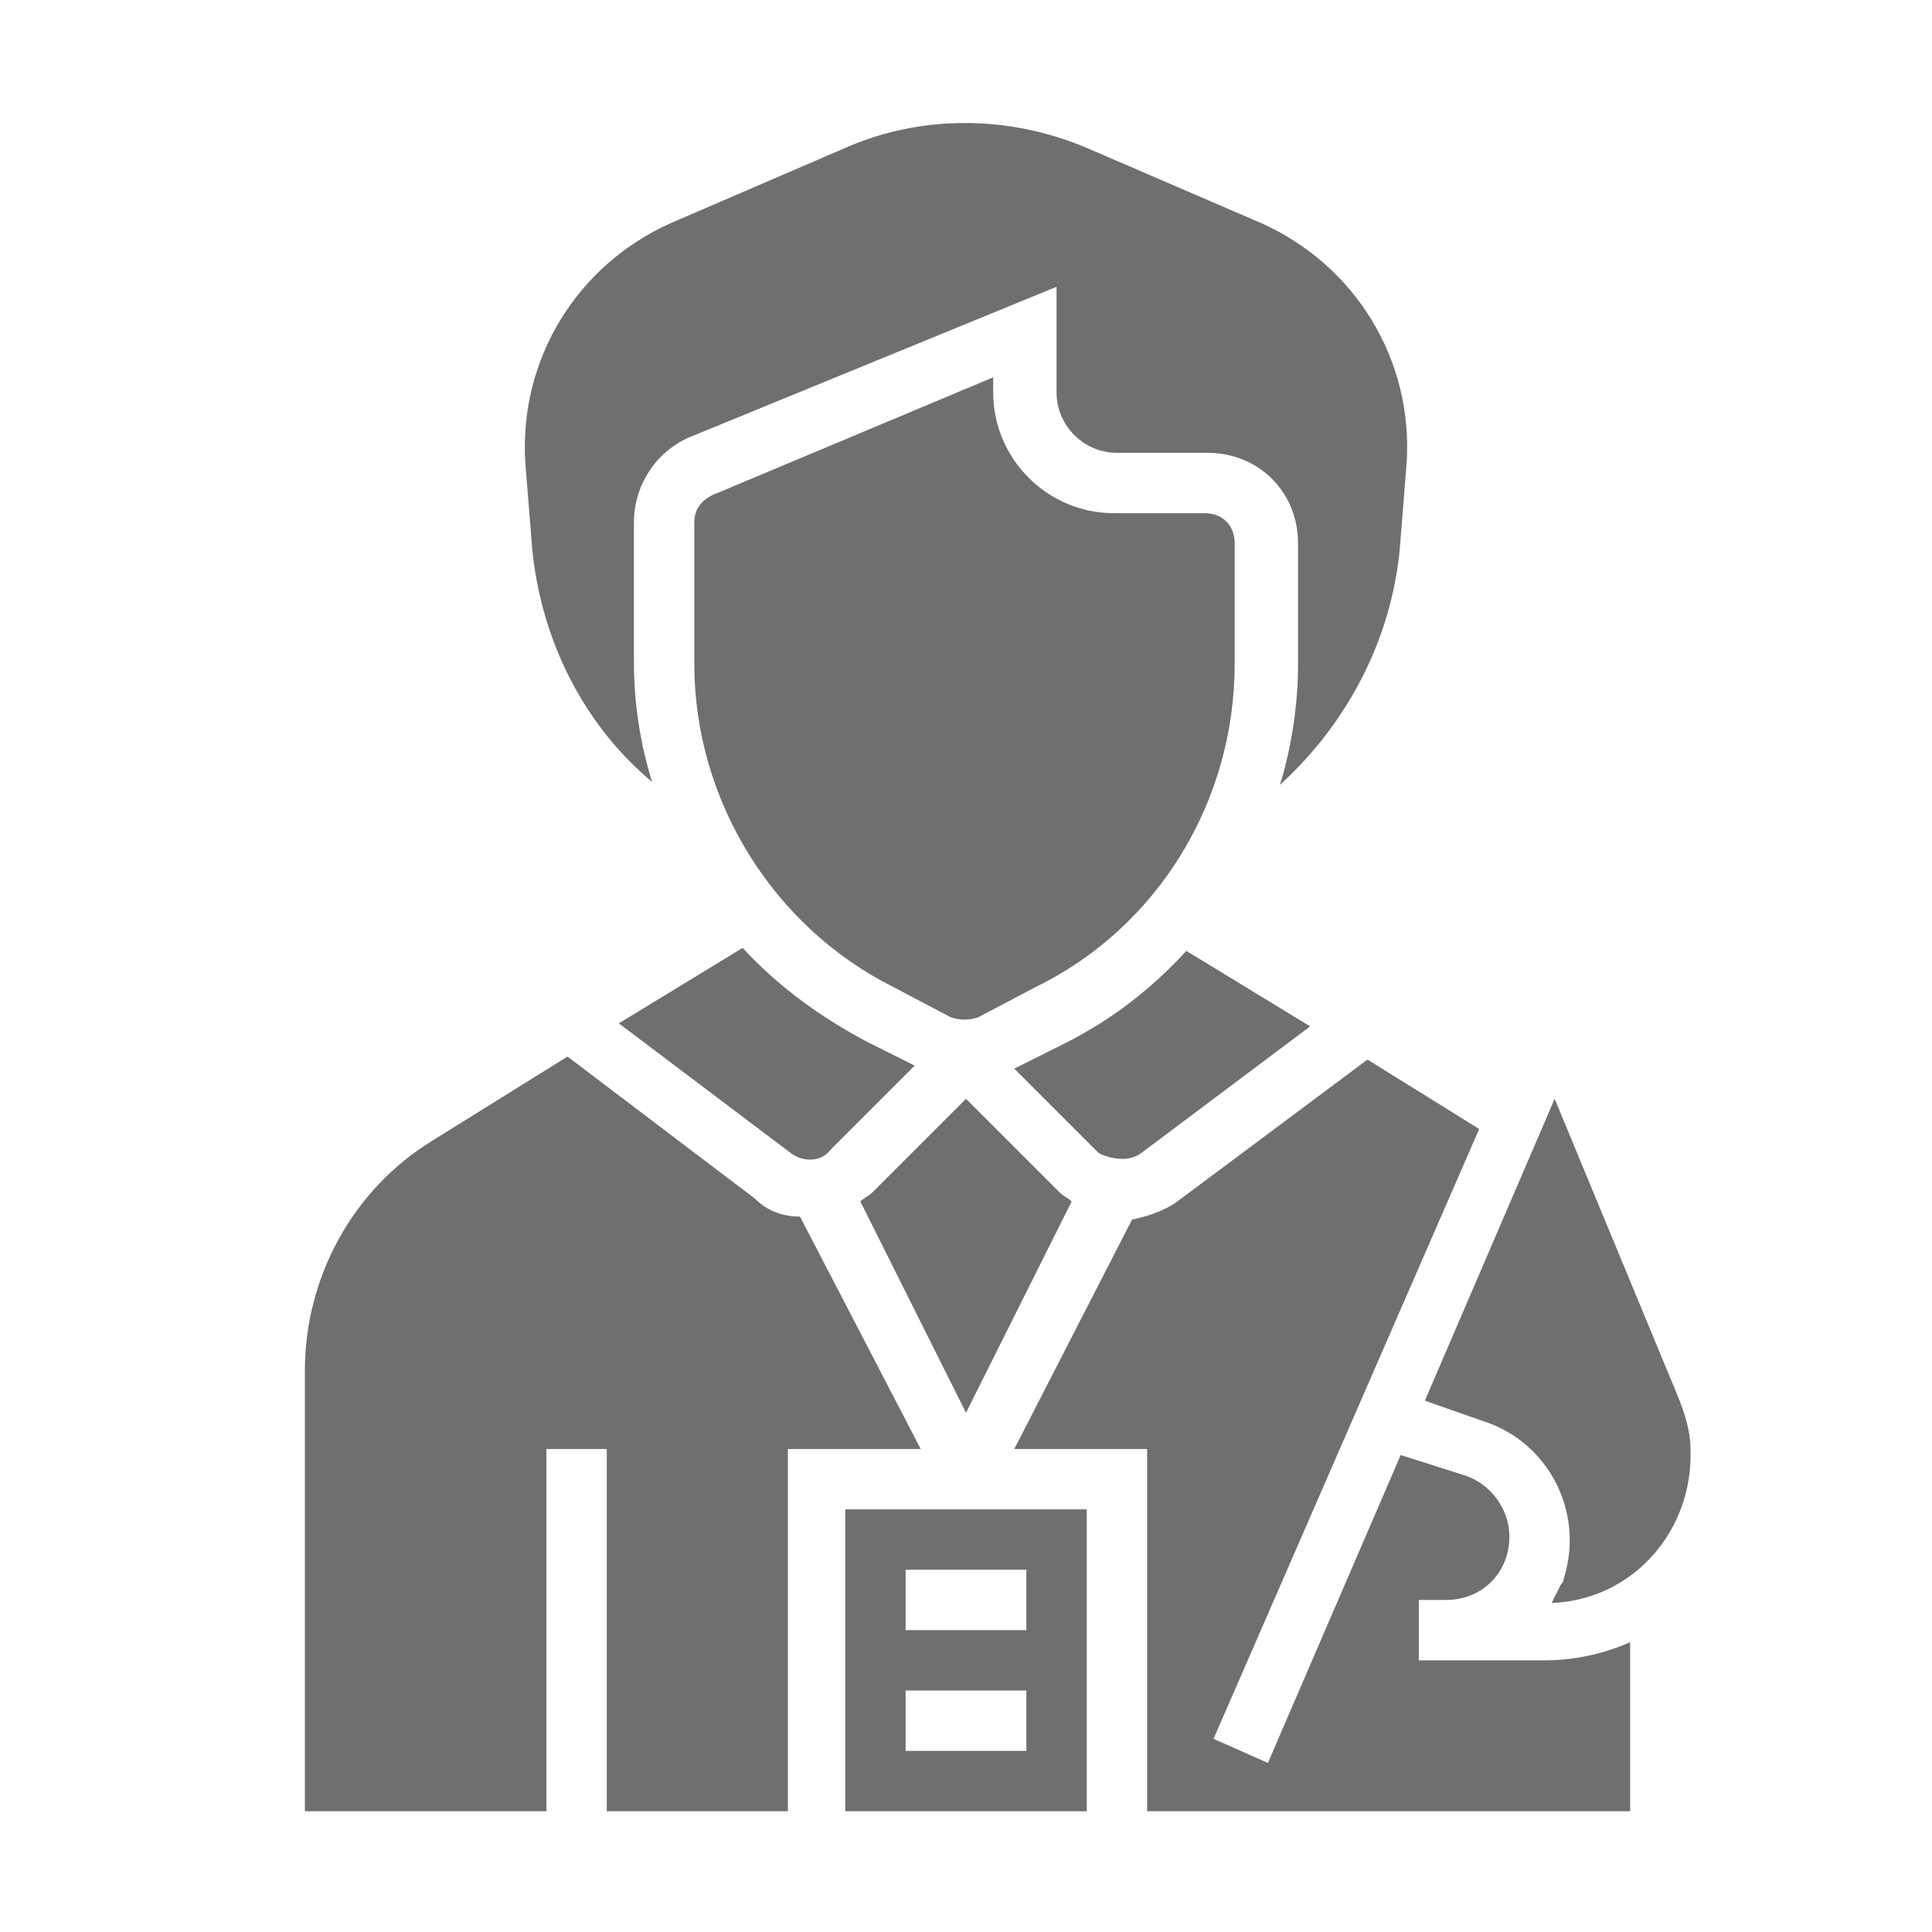
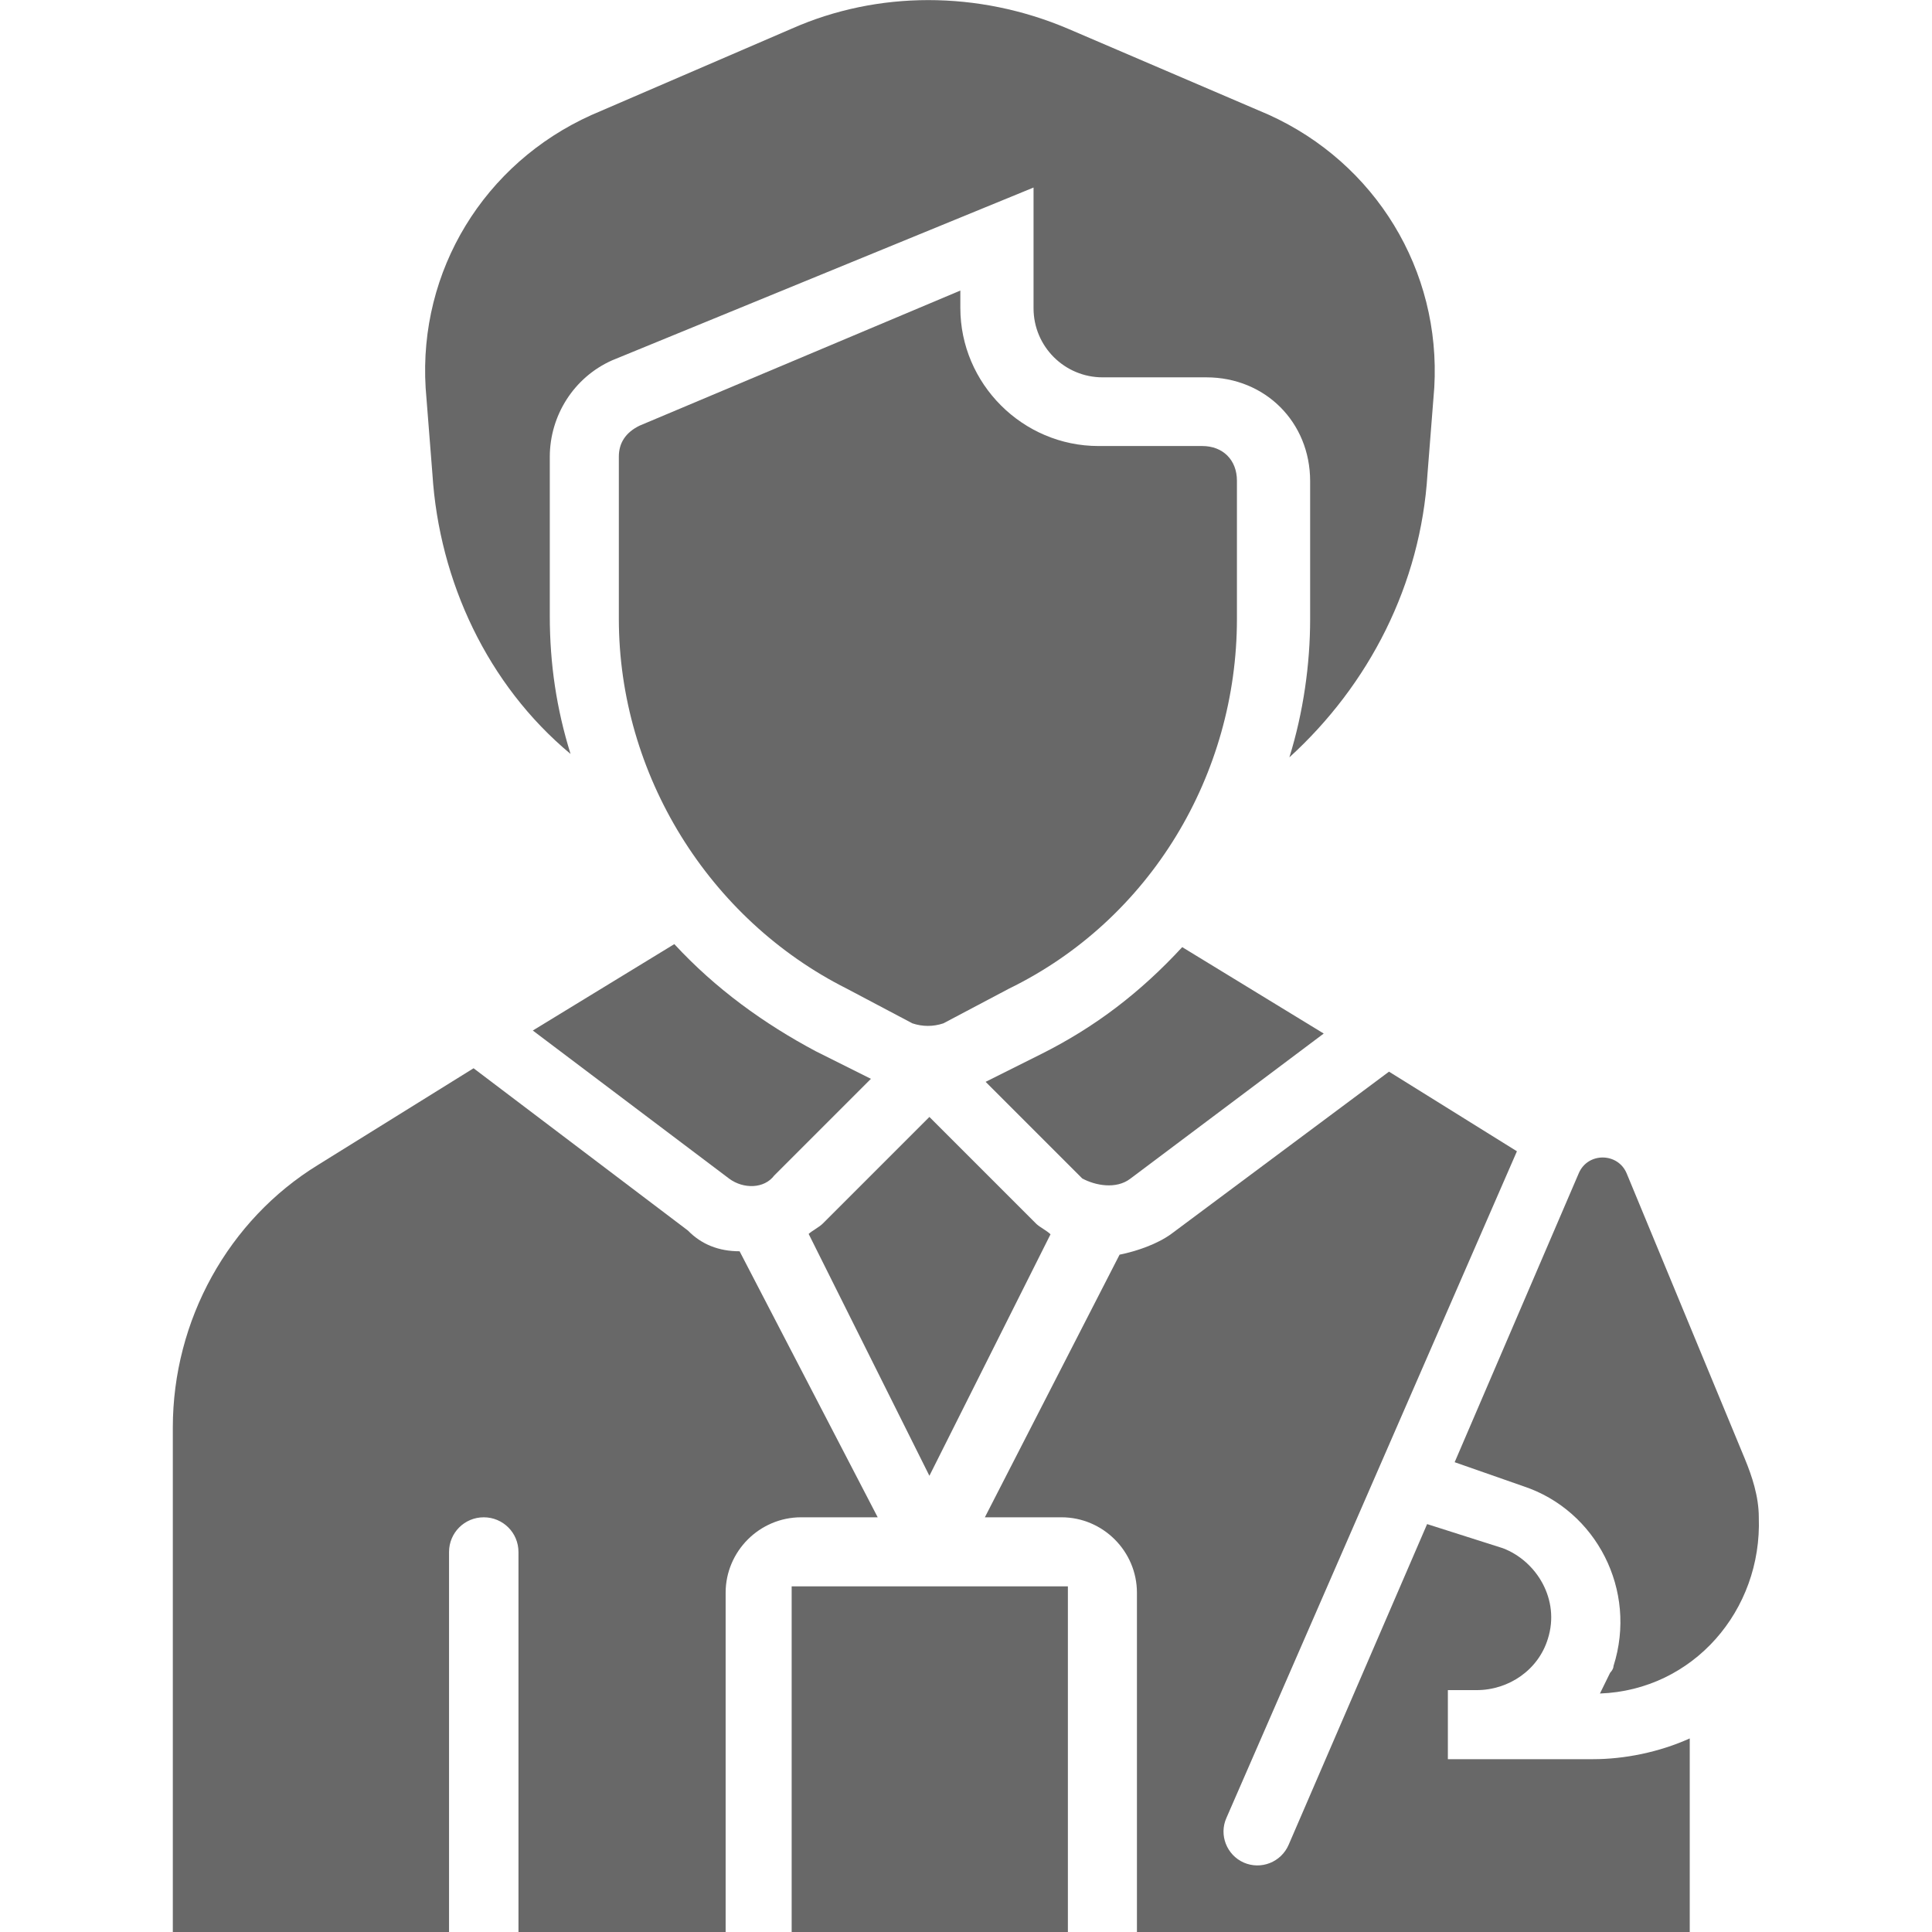
- <svg xmlns="http://www.w3.org/2000/svg" id="Layer_1" enable-background="new 0 0 64 64" height="512px" viewBox="0 0 64 64" width="512px">
+ <svg xmlns="http://www.w3.org/2000/svg" version="1.1" id="Layer_1" x="0px" y="0px" viewBox="0 0 512 512" style="enable-background:new 0 0 512 512;" xml:space="preserve">
+   <style type="text/css">
+ 	.st0{display:none;}
+ 	.st1{display:inline;}
+ 	.st2{fill:#686868;}
+ </style>
+   <g class="st0">
+     <g class="st1">
+       <g>
+         <path class="st2" d="M256,0C153.8,0,70.6,83.2,70.6,185.4c0,126.9,165.9,313.2,173,321c6.6,7.4,18.2,7.4,24.8,0     c7.1-7.9,173-194.1,173-321C441.4,83.2,358.2,0,256,0z M256,278.7c-51.4,0-93.3-41.9-93.3-93.3s41.9-93.3,93.3-93.3     s93.3,41.9,93.3,93.3S307.4,278.7,256,278.7z" />
+       </g>
+     </g>
+   </g>
+   <g class="st0">
+     <g class="st1">
+       <g id="directions-bus">
+         <path class="st2" d="M40.4,377.3c0,24.3,10.8,45.8,26.9,59.3v48.5c0,16.2,10.8,26.9,26.9,26.9h26.9c16.2,0,26.9-10.8,26.9-26.9     v-26.9h215.6v26.9c0,16.2,10.8,26.9,26.9,26.9h26.9c16.2,0,26.9-10.8,26.9-26.9v-48.5c16.2-13.5,26.9-35,26.9-59.3V107.8     C471.6,13.5,374.6,0,256,0S40.4,13.5,40.4,107.8V377.3z M134.7,404.2c-21.6,0-40.4-18.9-40.4-40.4s18.9-40.4,40.4-40.4     s40.4,18.9,40.4,40.4S156.3,404.2,134.7,404.2z M377.3,404.2c-21.6,0-40.4-18.9-40.4-40.4s18.9-40.4,40.4-40.4     s40.4,18.9,40.4,40.4S398.8,404.2,377.3,404.2z M397.7,242.5H114.3c-11,0-20-9-20-20v-94.7c0-11,9-20,20-20h283.4     c11,0,20,9,20,20v94.7C417.7,233.6,408.7,242.5,397.7,242.5z" />
+       </g>
+     </g>
+   </g>
  <g>
-     <path d="m26.2 38.2c.4.3 1 .3 1.3-.1l2.8-2.8-1.6-.8c-1.5-.8-2.9-1.8-4.1-3.1l-4.1 2.5z" data-original="#000000" class="active-path" data-old_color="#000000" fill="#6F6F6F" />
-     <path d="m37.8 38.2 5.6-4.2-4.1-2.5c-1.2 1.3-2.5 2.3-4.1 3.1l-1.6.8 2.8 2.8c.4.2 1 .3 1.4 0z" data-original="#000000" class="active-path" data-old_color="#000000" fill="#6F6F6F" />
-     <path d="m35.5 39.8c-.1-.1-.3-.2-.4-.3l-3.1-3.1-3.1 3.1c-.1.1-.3.2-.4.3l3.5 7z" data-original="#000000" class="active-path" data-old_color="#000000" fill="#6F6F6F" />
-     <path d="m23.6 16.4c-.4.2-.6.5-.6.9v4.7c0 4.5 2.6 8.7 6.6 10.7l1.9 1c.3.1.6.1.9 0l1.9-1c4.1-2 6.6-6.2 6.6-10.7v-4c0-.6-.4-1-1-1h-3c-2.2 0-4-1.8-4-4v-.5z" data-original="#000000" class="active-path" data-old_color="#000000" fill="#6F6F6F" />
-     <path d="m21.6 25.9c-.4-1.3-.6-2.6-.6-4v-4.6c0-1.2.7-2.3 1.8-2.8l12.2-5v3.5c0 1.1.9 2 2 2h3c1.7 0 3 1.3 3 3v4c0 1.3-.2 2.7-.6 4 2.3-2.1 3.8-5 4-8.2l.2-2.5c.2-3.4-1.7-6.5-4.8-7.9l-5.8-2.5c-2.6-1.1-5.5-1.1-8 0l-5.8 2.5c-3.1 1.4-5 4.5-4.8 7.9l.2 2.5c.2 3.1 1.6 6.1 4 8.1z" data-original="#000000" class="active-path" data-old_color="#000000" fill="#6F6F6F" />
-     <path d="m28 60h8v-10h-8zm2-8h4v2h-4zm0 4h4v2h-4z" data-original="#000000" class="active-path" data-old_color="#000000" fill="#6F6F6F" />
-     <path d="m47 55v-2h.9c1.2 0 2.1-.9 2.1-2.1 0-.9-.6-1.7-1.4-2l-2.2-.7-4.4 10.2-1.8-.8 8.8-20.2-3.7-2.3-6.3 4.7c-.4.3-1 .5-1.5.6l-3.9 7.6h4.4v12h16v-5.6c-.9.4-1.9.6-2.8.6z" data-original="#000000" class="active-path" data-old_color="#000000" fill="#6F6F6F" />
-     <path d="m55.6 46.3-4.1-9.9-4.3 10 2 .7c2.1.7 3.3 3 2.6 5.2 0 .1-.1.2-.1.2-.1.2-.2.4-.3.6 2.7-.1 4.7-2.4 4.6-5.1 0-.6-.2-1.2-.4-1.7z" data-original="#000000" class="active-path" data-old_color="#000000" fill="#6F6F6F" />
-     <path d="m26.5 40.3c-.6 0-1.1-.2-1.5-.6l-6.2-4.7-4.5 2.8c-2.6 1.6-4.2 4.5-4.2 7.6v14.6h8v-12h2v12h6v-12h4.4z" data-original="#000000" class="active-path" data-old_color="#000000" fill="#6F6F6F" />
+     <path class="st2" d="M193.3,312.4c3.7,2.7,9.2,2.7,11.9-0.9l25.6-25.6l-14.6-7.3c-13.7-7.3-26.5-16.5-37.5-28.4l-37.5,22.9   L193.3,312.4z" />
+     <path class="st2" d="M299.5,312.4l51.3-38.5l-37.5-22.9c-11,11.9-22.9,21.1-37.5,28.4l-14.6,7.3l25.6,25.6   C290.3,314.2,295.8,315.2,299.5,312.4L299.5,312.4z" />
+     <path class="st2" d="M278.4,327.1c-0.9-0.9-2.7-1.8-3.7-2.7l-28.4-28.4L218,324.3c-0.9,0.9-2.7,1.8-3.7,2.7l32,64.1L278.4,327.1z" />
+     <path class="st2" d="M169.5,112.8c-3.7,1.8-5.5,4.6-5.5,8.2v43c0,41.2,23.8,79.6,60.4,98l17.4,9.2c2.7,0.9,5.5,0.9,8.2,0l17.4-9.2   c37.5-18.3,60.4-56.8,60.4-98v-36.6c0-5.5-3.7-9.2-9.2-9.2h-27.5c-20.1,0-36.6-16.5-36.6-36.6v-4.6L169.5,112.8z" />
+     <path class="st2" d="M151.2,199.8c-3.7-11.9-5.5-23.8-5.5-36.6v-42.1c0-11,6.4-21.1,16.5-25.6l111.7-45.8v32   c0,10.1,8.2,18.3,18.3,18.3h27.5c15.6,0,27.5,11.9,27.5,27.5v36.6c0,11.9-1.8,24.7-5.5,36.6c21.1-19.2,34.8-45.8,36.6-75.1   l1.8-22.9c1.8-31.1-15.6-59.5-43.9-72.3L283,7.6c-23.8-10.1-50.4-10.1-73.2,0l-53.1,22.9c-28.4,12.8-45.8,41.2-43.9,72.3l1.8,22.9   C116.4,154,129.2,181.5,151.2,199.8L151.2,199.8z" />
+     <path class="st2" d="M209.7,512H283v-91.6h-73.2V512z" />
+     <path class="st2" d="M383.7,466.2v-18.3h7.6c8.6,0,16.4-5.4,18.9-13.6c3.3-10.4-3-20.6-11.9-24l-20.1-6.4l-36.7,85   c-2,4.6-7.3,6.7-11.9,4.7h0c-4.5-2-6.6-7.3-4.6-11.8l77-176.7L368.1,284l-57.7,43c-3.7,2.7-9.2,4.6-13.7,5.5L261,402.1h20.3   c11,0,20,9,20,20V512h146.5v-51.3c-8.2,3.7-17.4,5.5-25.6,5.5H383.7z" />
+     <path class="st2" d="M462.4,386.6L431.1,311c-2.3-5.6-10.3-5.7-12.7-0.1l-32.9,76.6l18.3,6.4c19.2,6.4,30.2,27.5,23.8,47.6   c0,0.9-0.9,1.8-0.9,1.8c-0.9,1.8-1.8,3.7-2.7,5.5c24.7-0.9,43-22,42.1-46.7C466.1,396.6,464.3,391.2,462.4,386.6L462.4,386.6z" />
+     <path class="st2" d="M196,331.6c-5.5,0-10.1-1.8-13.7-5.5l-56.8-43l-41.2,25.6c-23.8,14.6-38.5,41.2-38.5,69.6V512h73.2V411.3   c0-5.1,4.1-9.2,9.2-9.2h0c5.1,0,9.2,4.1,9.2,9.2V512h54.9v-89.9c0-11,9-20,20-20h20.3L196,331.6z" />
  </g>
</svg>
